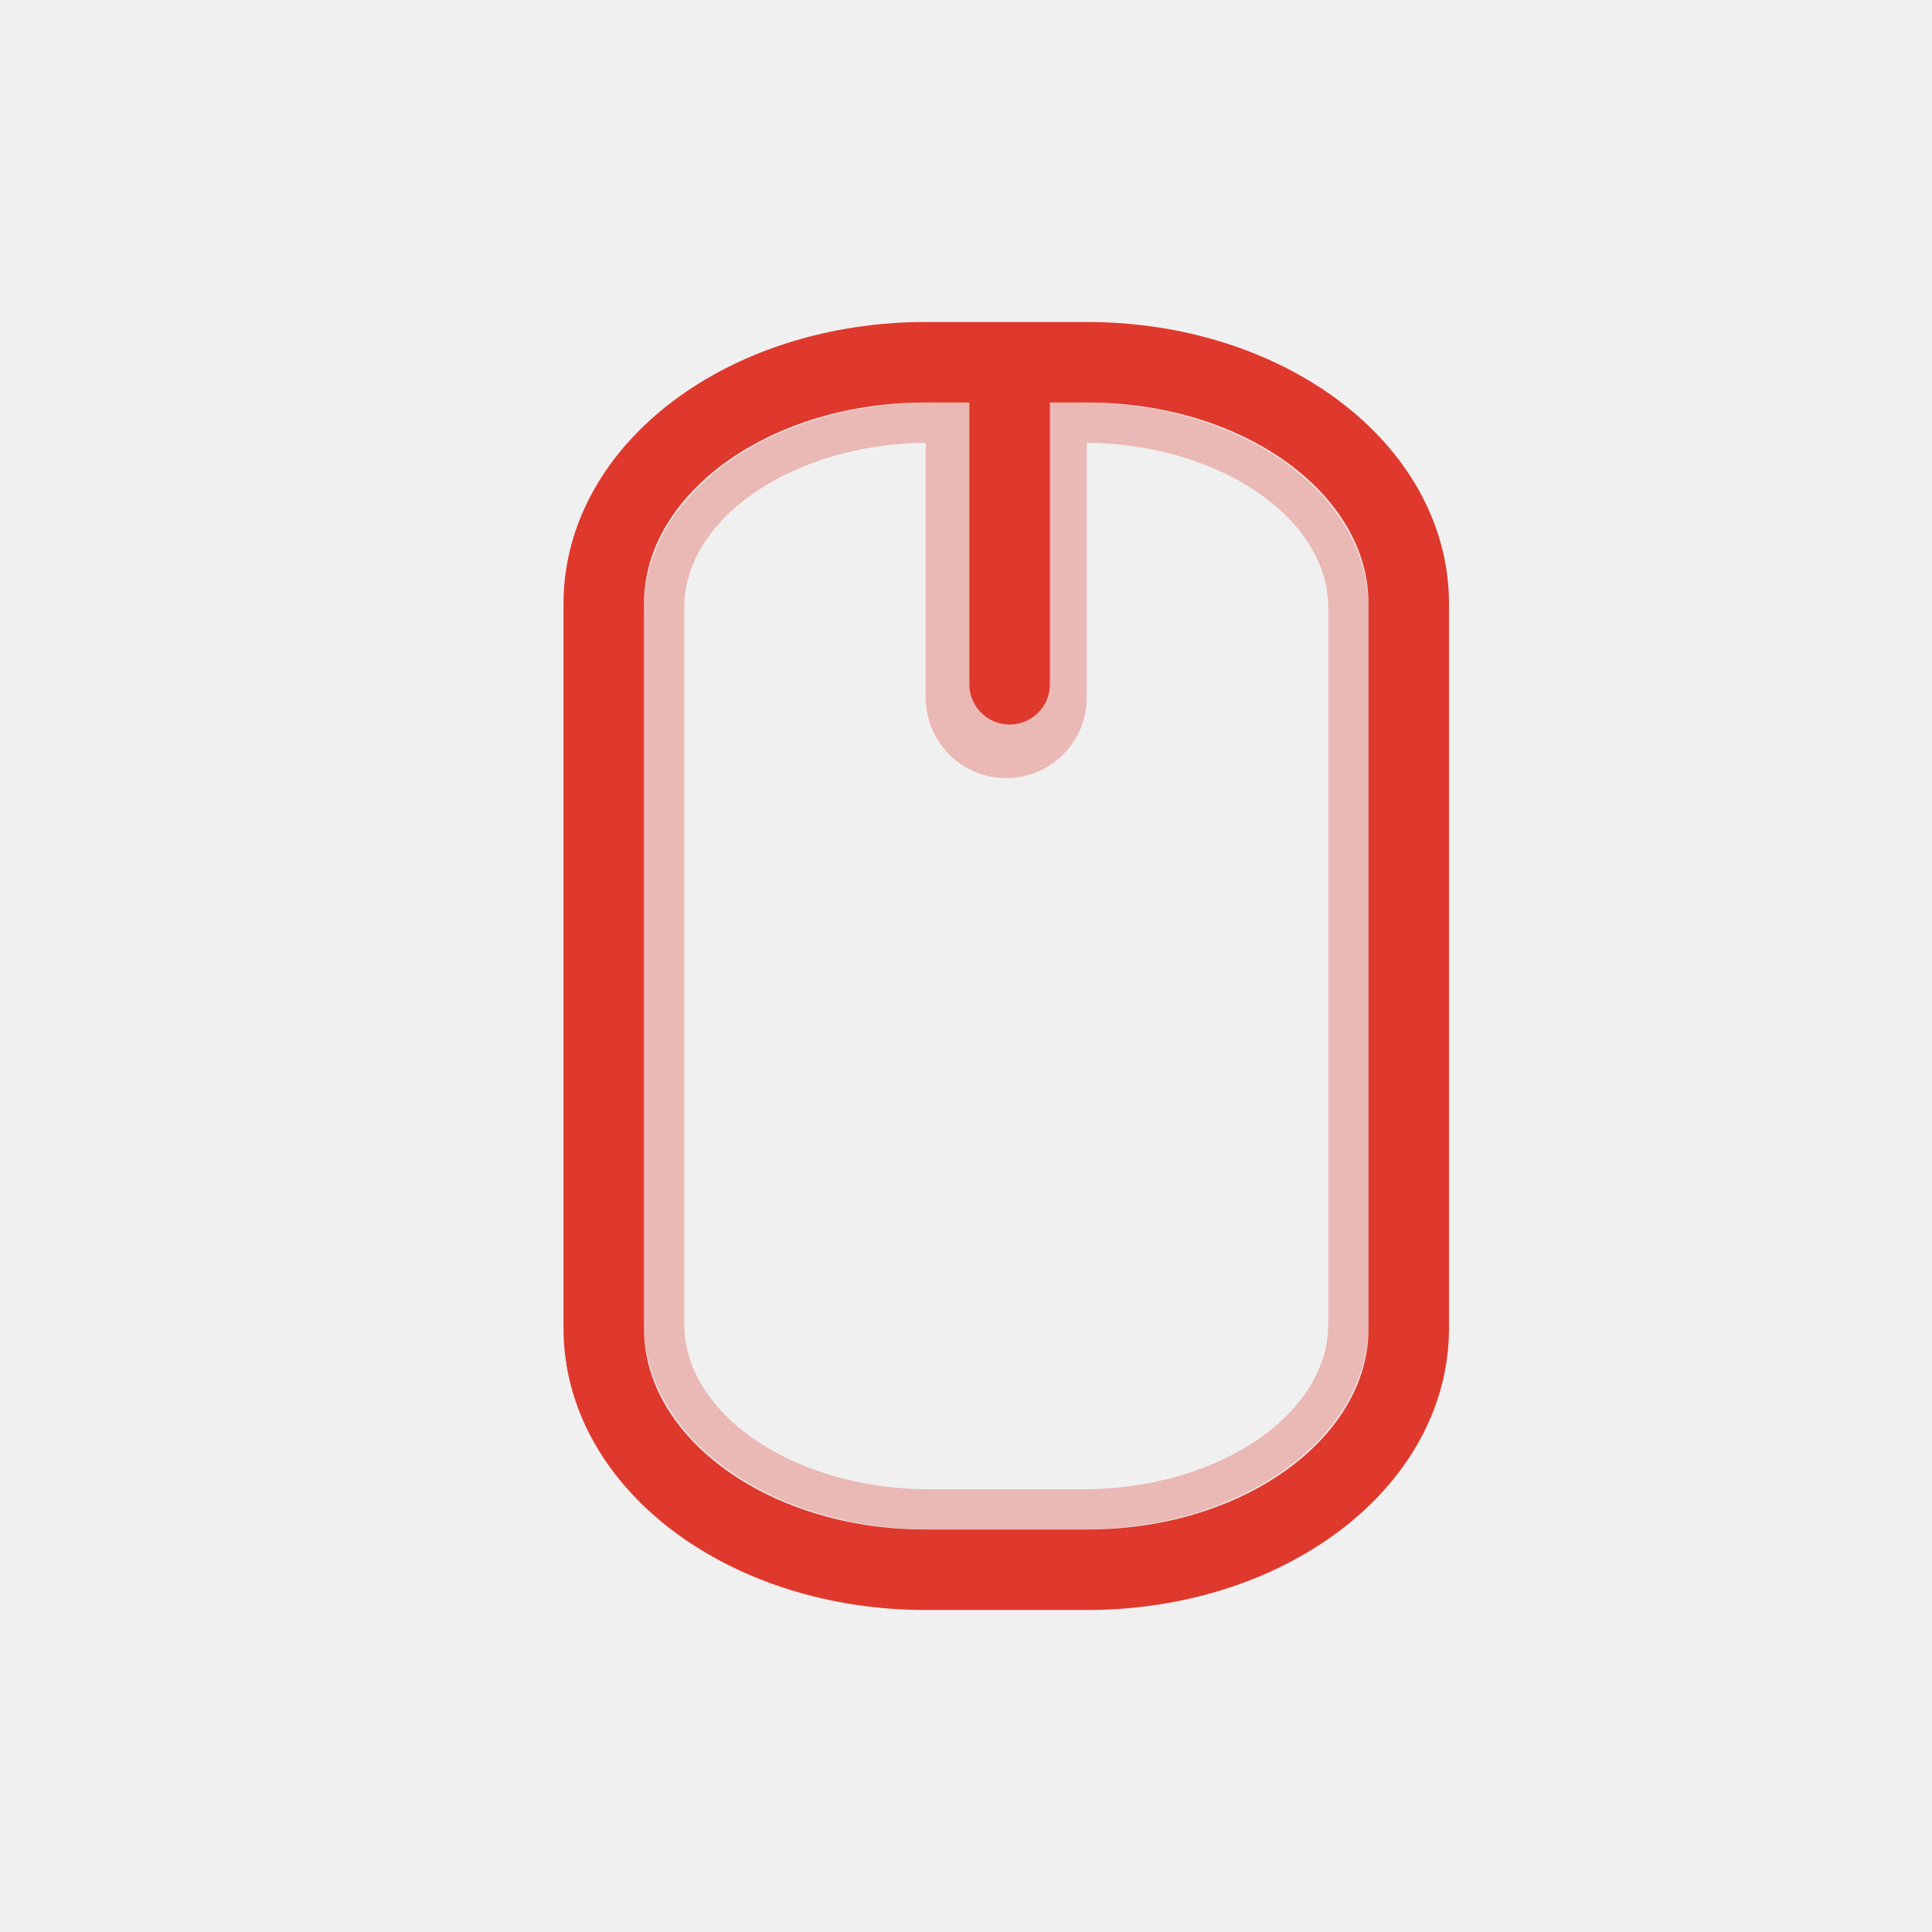
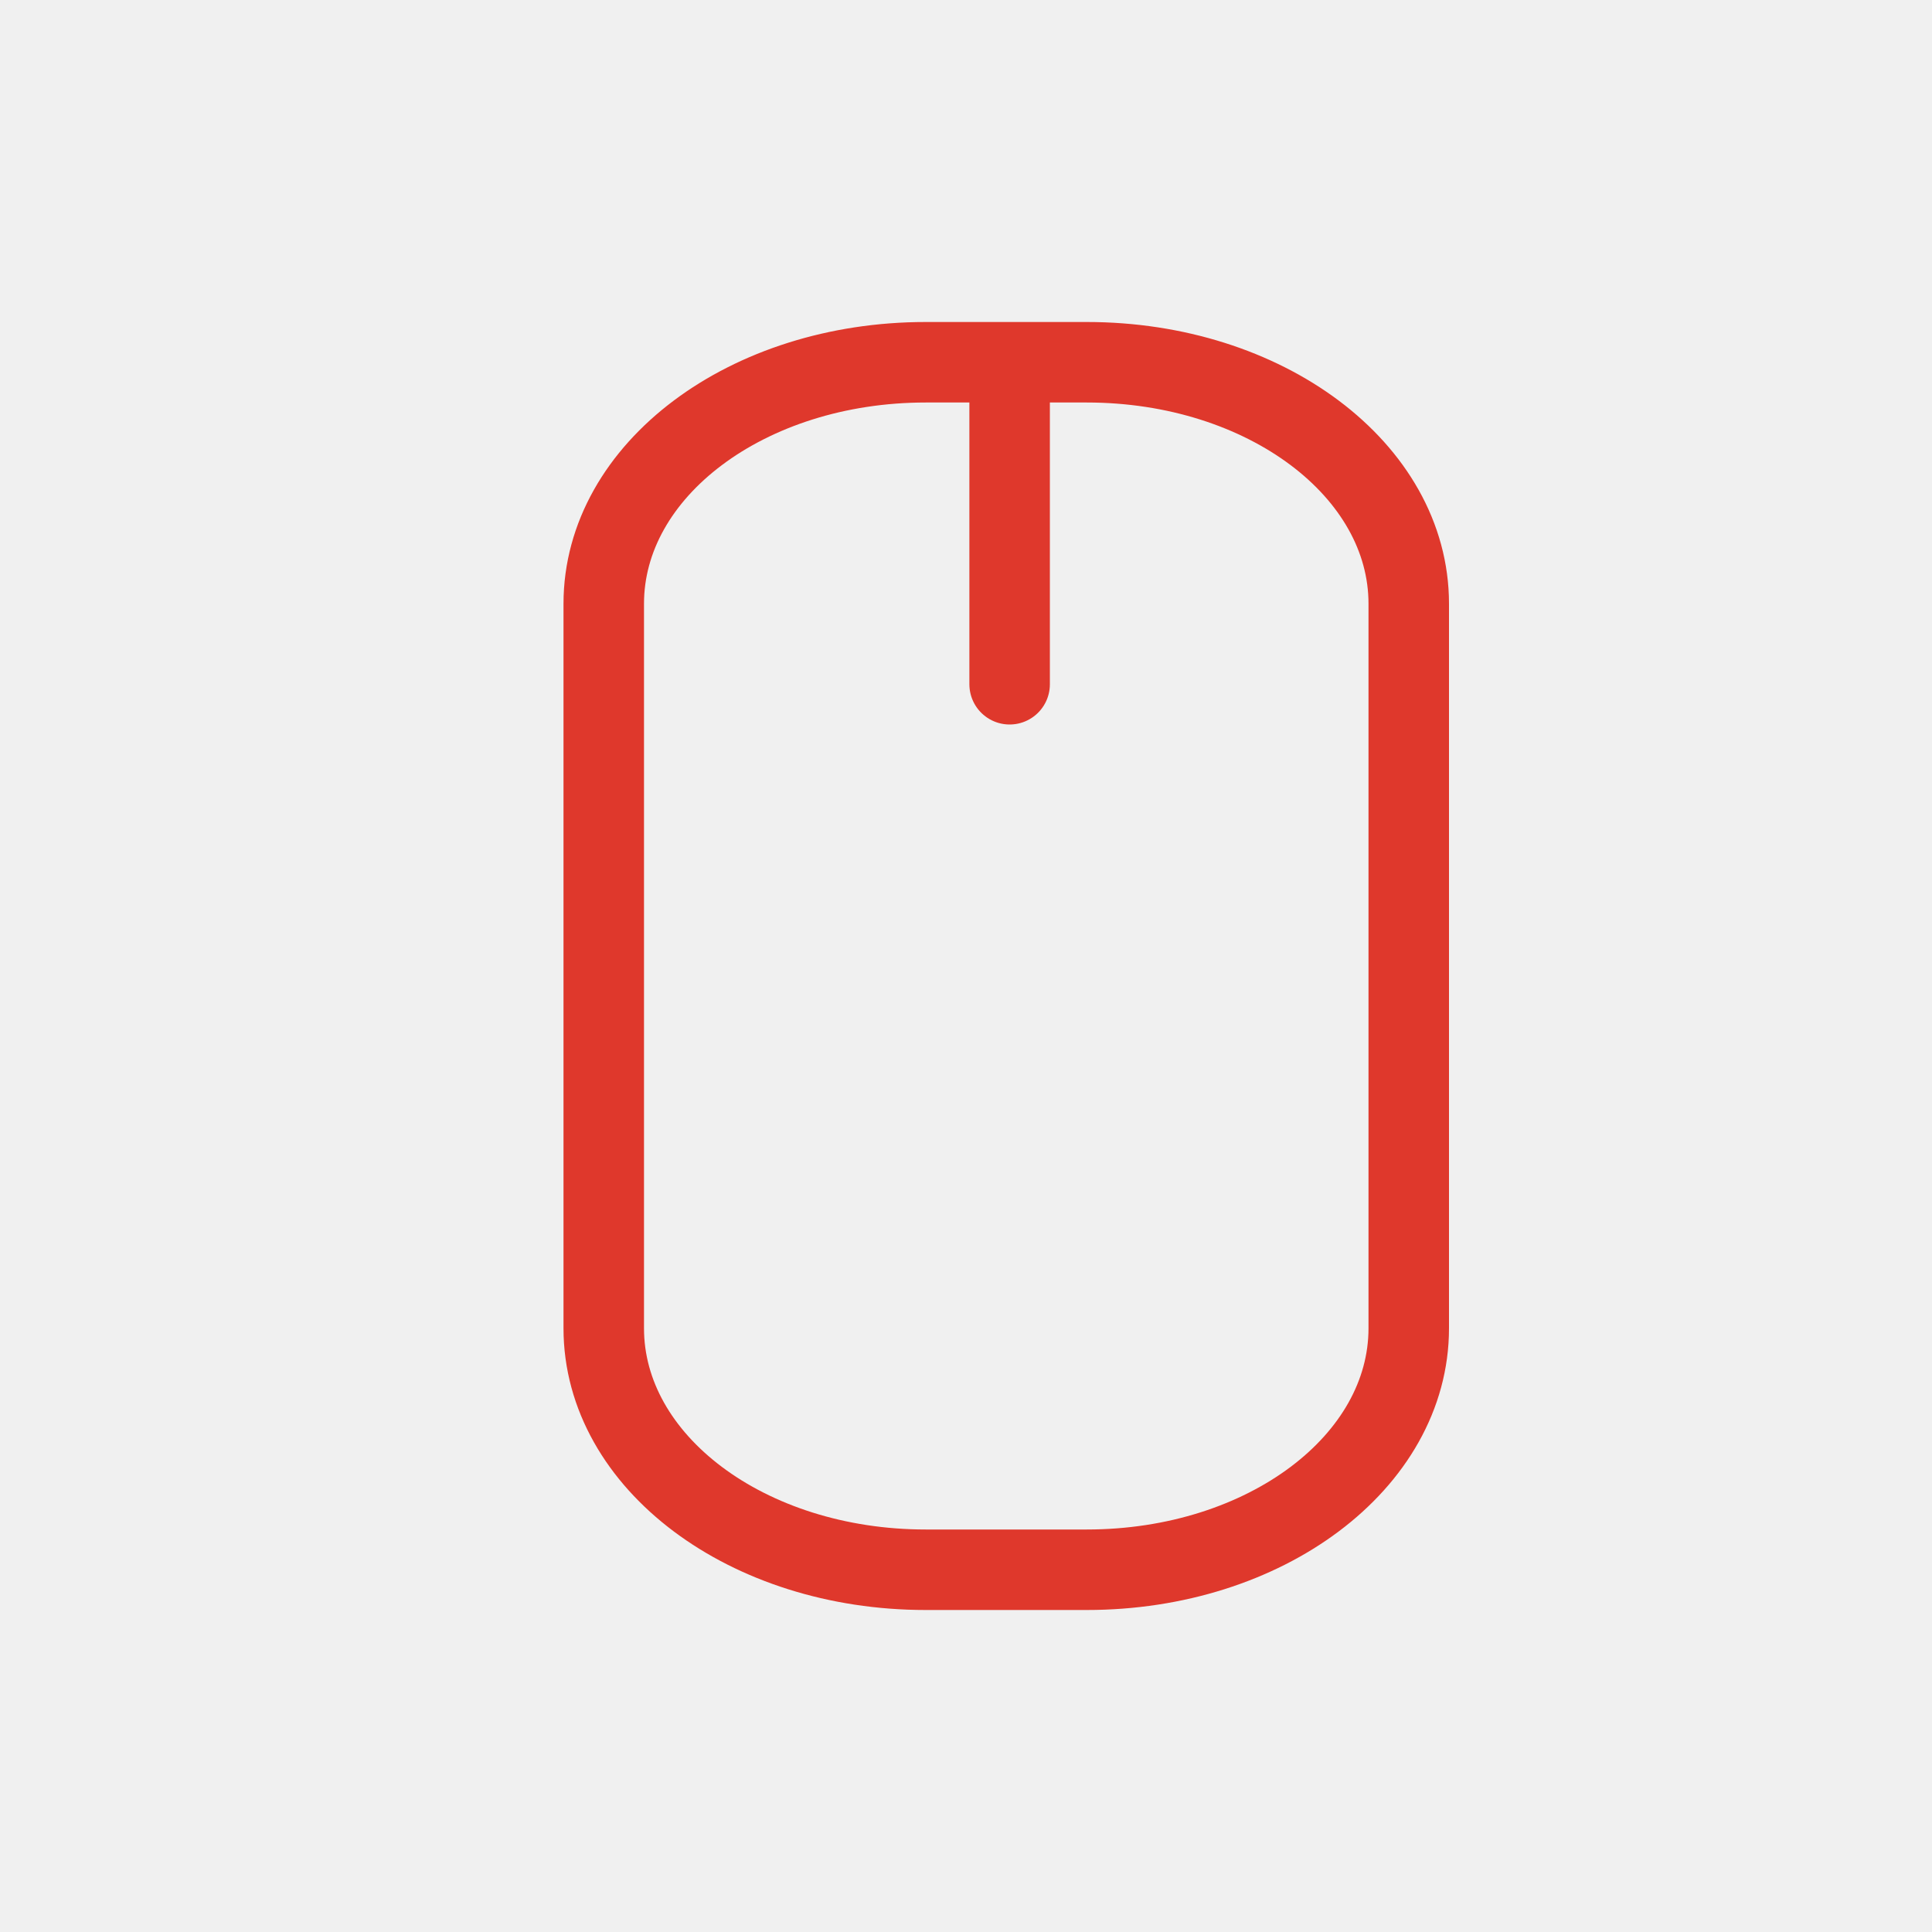
<svg xmlns="http://www.w3.org/2000/svg" version="1.0" width="24" height="24" id="svg3215">
  <defs id="defs3217" />
  <path d="m 11.5,5.5 2,0 c 2.216,0 4,1.338 4,3 L 17.5,17.5 c 0,1.662 -1.784,3 -4,3 l -2,0 c -2.216,0 -4,-1.338 -4,-3 l 0,-9 c 0,-1.662 1.784,-3 4,-3 z m 1.042,1e-6 0,4" id="rect2406-4" style="opacity:0;fill:none;stroke:#ffffff;stroke-width:1;stroke-linecap:round;stroke-linejoin:miter;stroke-miterlimit:4;stroke-opacity:1;stroke-dasharray:none;stroke-dashoffset:0;marker:none;visibility:visible;display:inline;overflow:visible;enable-background:accumulate" />
-   <g id="g3195" style="opacity:0.3;stroke:#df382c;stroke-opacity:1">
+   <g id="g3195" style="opacity:0;stroke:#df382c;stroke-opacity:1">
    <path d="m 12.5,5.333 0,3.333" id="path3193" style="fill:none;stroke:#df382c;stroke-width:2;stroke-linecap:round;stroke-linejoin:miter;stroke-miterlimit:4;stroke-opacity:1;stroke-dasharray:none;stroke-dashoffset:0;marker:none;visibility:visible;display:inline;overflow:visible;enable-background:accumulate" />
    <rect width="13.5" height="8.5" rx="2.3" ry="3.3" x="-18.75" y="8.25" transform="matrix(0,-1,1,0,0,0)" id="rect3236" style="fill:none;stroke:#df382c;stroke-width:0.5;stroke-linecap:round;stroke-linejoin:miter;stroke-miterlimit:4;stroke-opacity:1;stroke-dasharray:none;stroke-dashoffset:0;marker:none;visibility:visible;display:inline;overflow:visible;enable-background:accumulate" />
  </g>
  <path d="m 11.5,4.5 2,0 c 2.216,0 4,1.338 4,3 L 17.5,16.5 c 0,1.662 -1.784,3 -4,3 l -2,0 c -2.216,0 -4,-1.338 -4,-3 l 0,-9 c 0,-1.662 1.784,-3 4,-3 z m 1.042,1e-6 0,4" id="rect2406" style="fill:none;stroke:#df382c;stroke-width:1;stroke-linecap:round;stroke-linejoin:miter;stroke-miterlimit:4;stroke-opacity:1;stroke-dasharray:none;stroke-dashoffset:0;marker:none;visibility:visible;display:inline;overflow:visible;enable-background:accumulate" />
</svg>
